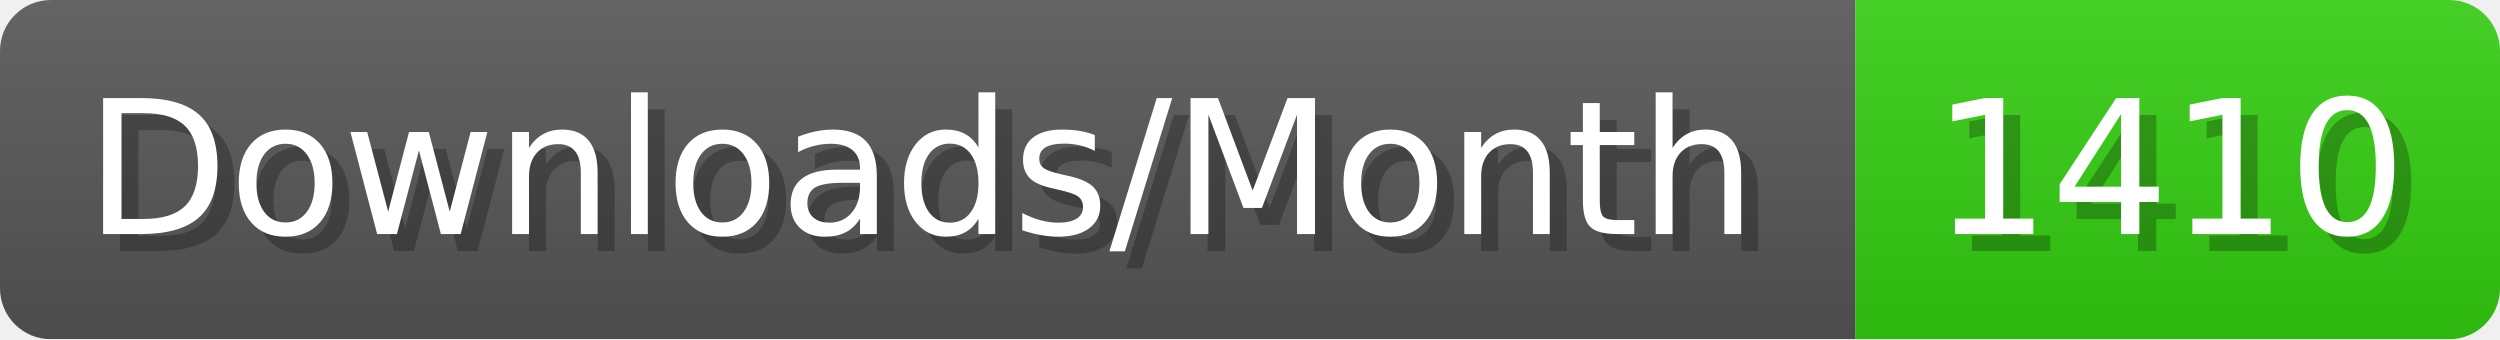
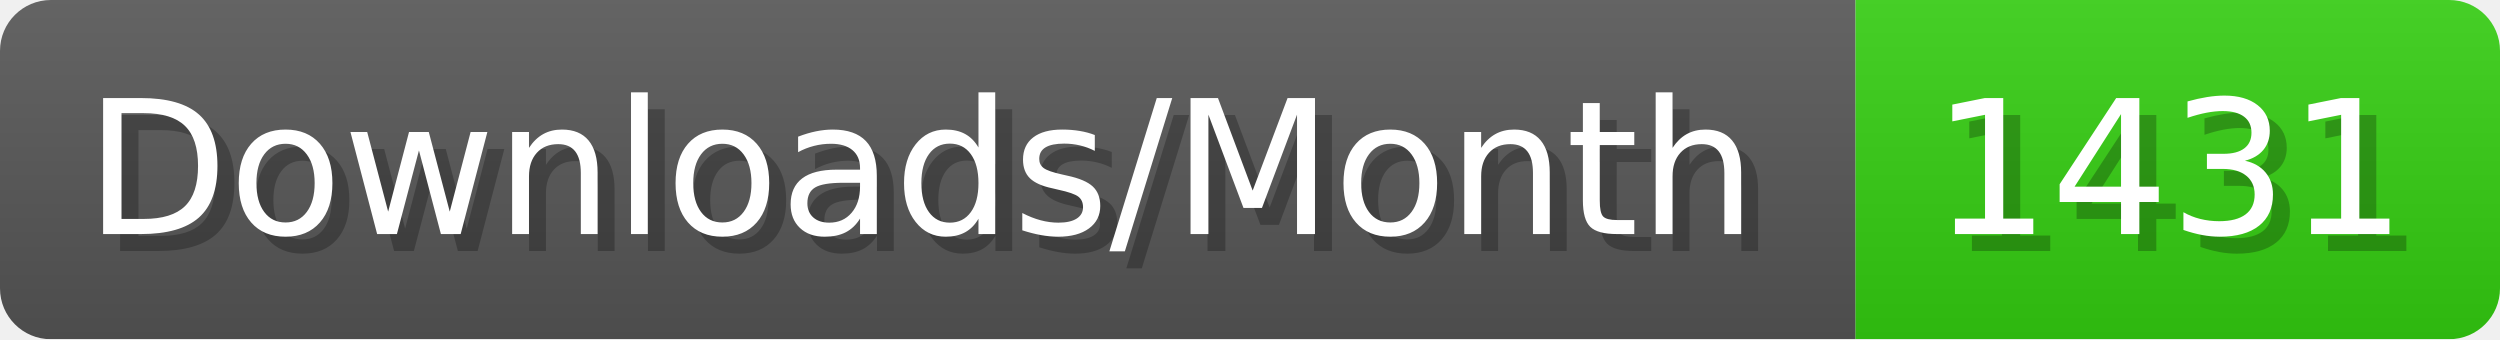
- <svg xmlns="http://www.w3.org/2000/svg" width="147.4" height="20" viewBox="0 0 1474 200" role="img" aria-label="Downloads/Month: 1410">
+ <svg xmlns="http://www.w3.org/2000/svg" width="147.4" height="20" viewBox="0 0 1474 200" role="img" aria-label="Downloads/Month: 1431">
  <linearGradient id="YlXUI" x2="0" y2="100%">
    <stop offset="0" stop-opacity=".1" stop-color="#EEE" />
    <stop offset="1" stop-opacity=".1" />
  </linearGradient>
  <mask id="JHhop">
    <rect width="1474" height="200" rx="30" fill="#FFF" />
  </mask>
  <g mask="url(#JHhop)">
    <rect width="1094" height="200" fill="#555" />
    <rect width="380" height="200" fill="#3C1" x="1094" />
    <rect width="1474" height="200" fill="url(#YlXUI)" />
  </g>
  <g aria-hidden="true" fill="#fff" text-anchor="start" font-family="Verdana,DejaVu Sans,sans-serif" font-size="110">
    <text x="60" y="148" textLength="994" fill="#000" opacity="0.25">Downloads/Month</text>
    <text x="50" y="138" textLength="994">Downloads/Month</text>
-     <text x="1149" y="148" textLength="280" fill="#000" opacity="0.25">1410</text>
-     <text x="1139" y="138" textLength="280">1410</text>
+     <text x="1149" y="148" textLength="280" fill="#000" opacity="0.25">1431</text>
+     <text x="1139" y="138" textLength="280">1431</text>
  </g>
</svg>
